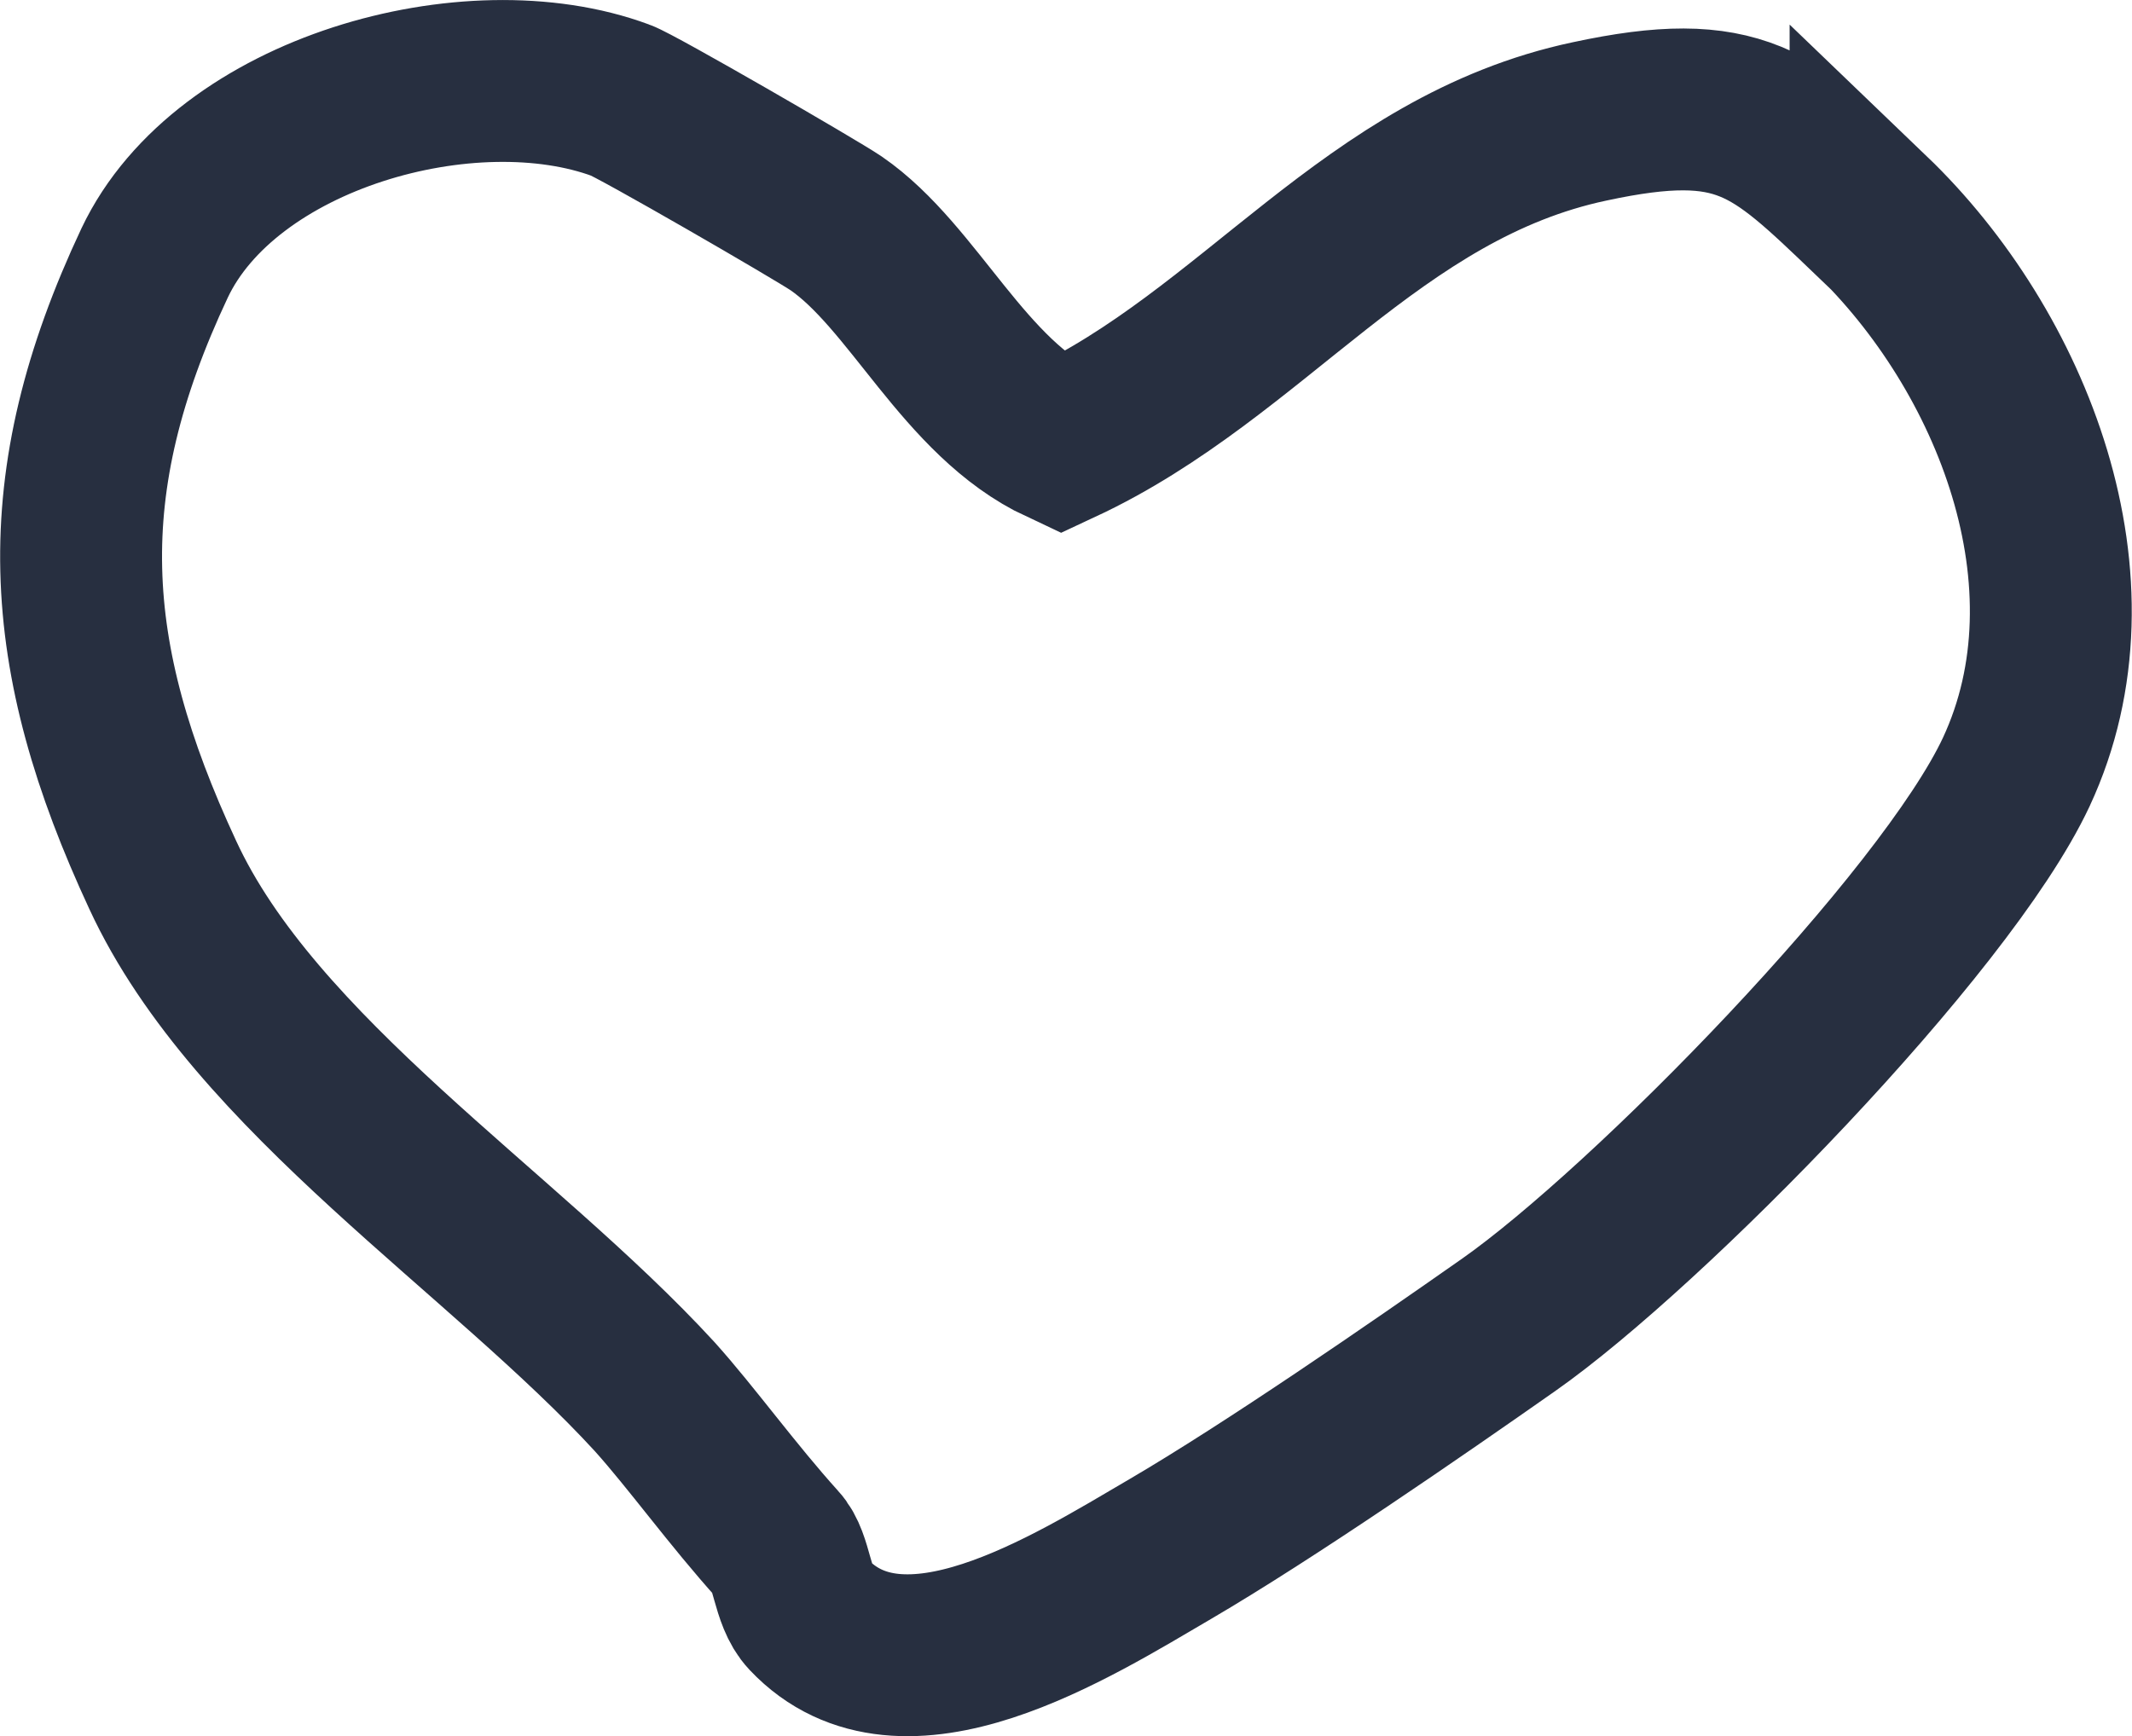
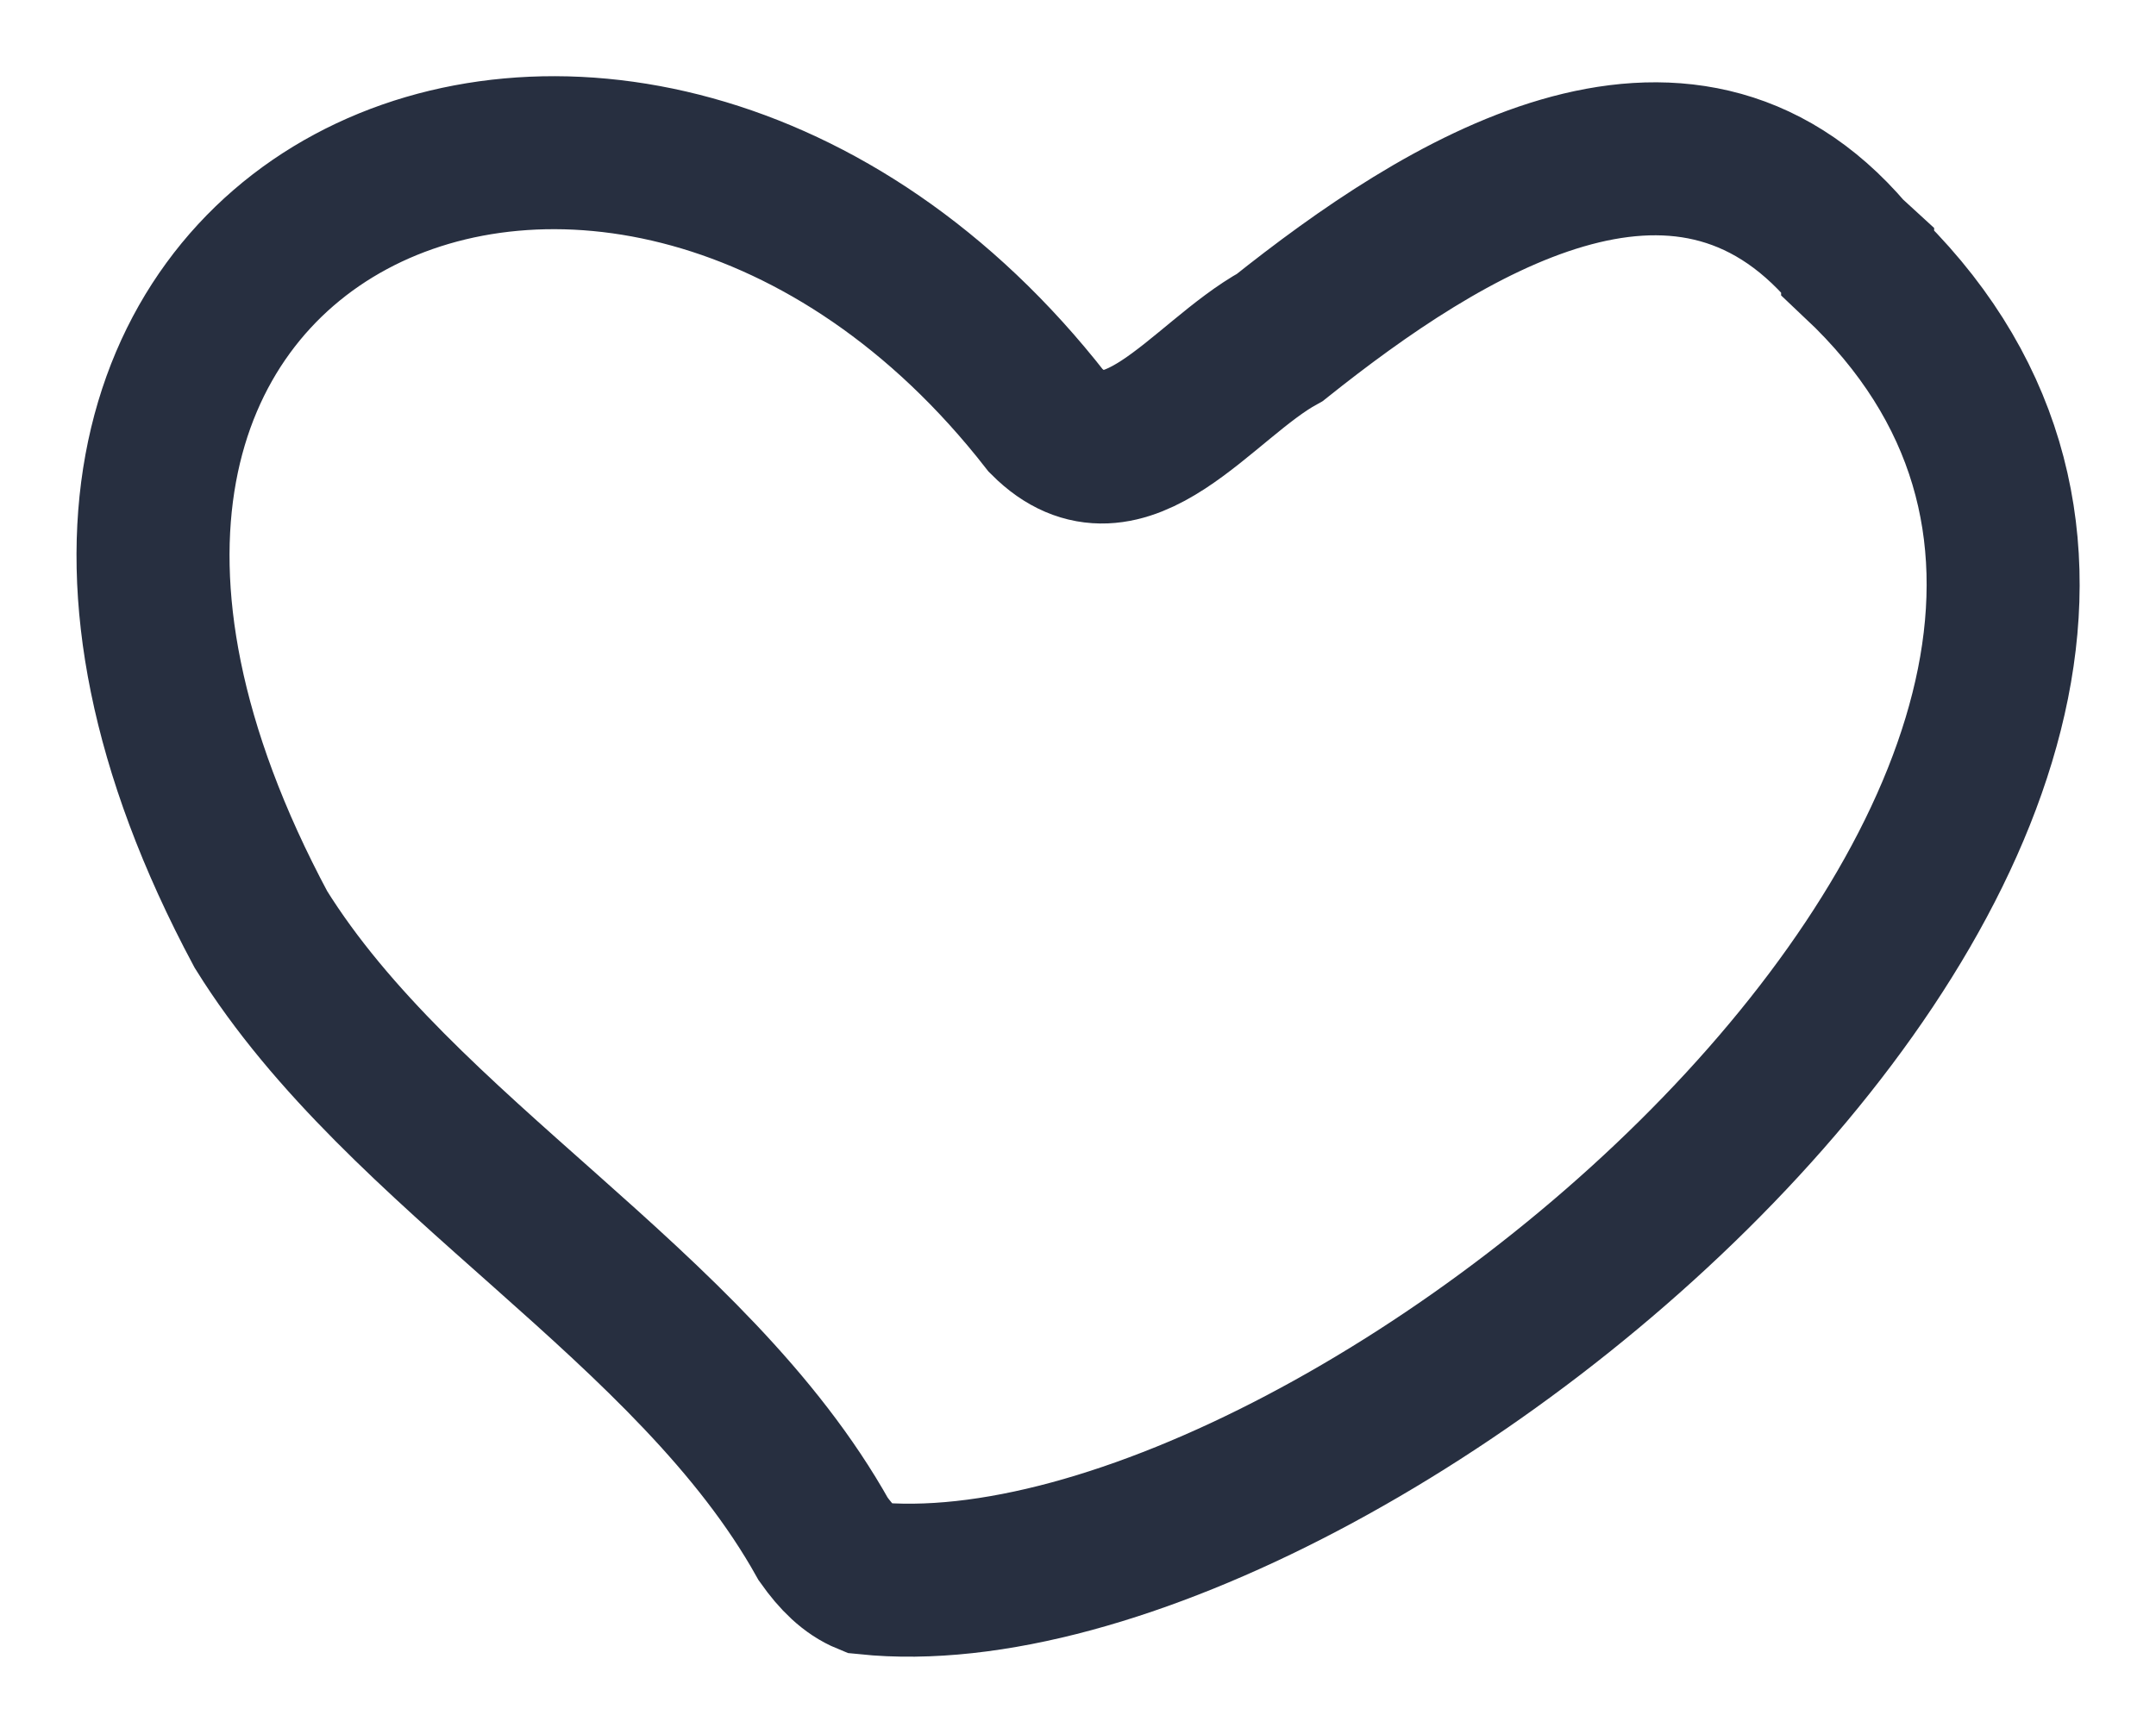
- <svg xmlns="http://www.w3.org/2000/svg" id="Layer_2" version="1.1" viewBox="0 0 26.34 21.45">
+ <svg xmlns="http://www.w3.org/2000/svg" id="Layer_2" version="1.1" viewBox="0 0 28.18 22.66">
  <defs>
    <style>
      .st0 {
        fill: none;
        stroke: #272f40;
        stroke-miterlimit: 10;
        stroke-width: 2px;
      }
    </style>
  </defs>
-   <path class="st0" d="M23.11,2.65c1.75,1.68,2.89,4.55,1.8,6.89-.88,1.88-4.56,5.63-6.27,6.83-1.14.8-2.95,2.05-4.18,2.77s-3.31,2.04-4.47.81c-.21-.22-.2-.67-.38-.86-.56-.62-1.07-1.33-1.52-1.83-1.87-2.04-4.94-3.98-6.08-6.45-1.26-2.71-1.39-4.82-.1-7.56.88-1.86,3.9-2.7,5.76-2.01.18.06,2.41,1.35,2.66,1.52.96.66,1.58,2.16,2.78,2.72,2.38-1.11,3.84-3.41,6.53-3.98,1.86-.4,2.28.02,3.47,1.16h0Z" />
+   <path class="st0" d="M24.28,3.43c6.86,6.46-6.56,17.86-12.95,17.2-.22-.09-.4-.27-.57-.51-1.72-3.08-5.51-5.01-7.35-7.97C-1.67,2.66,8.2-1.51,13.67,5.5c1.03,1.03,2.04-.53,3.06-1.09,2.12-1.69,5.24-3.67,7.43-1.1l.12.11h0Z" />
</svg>
